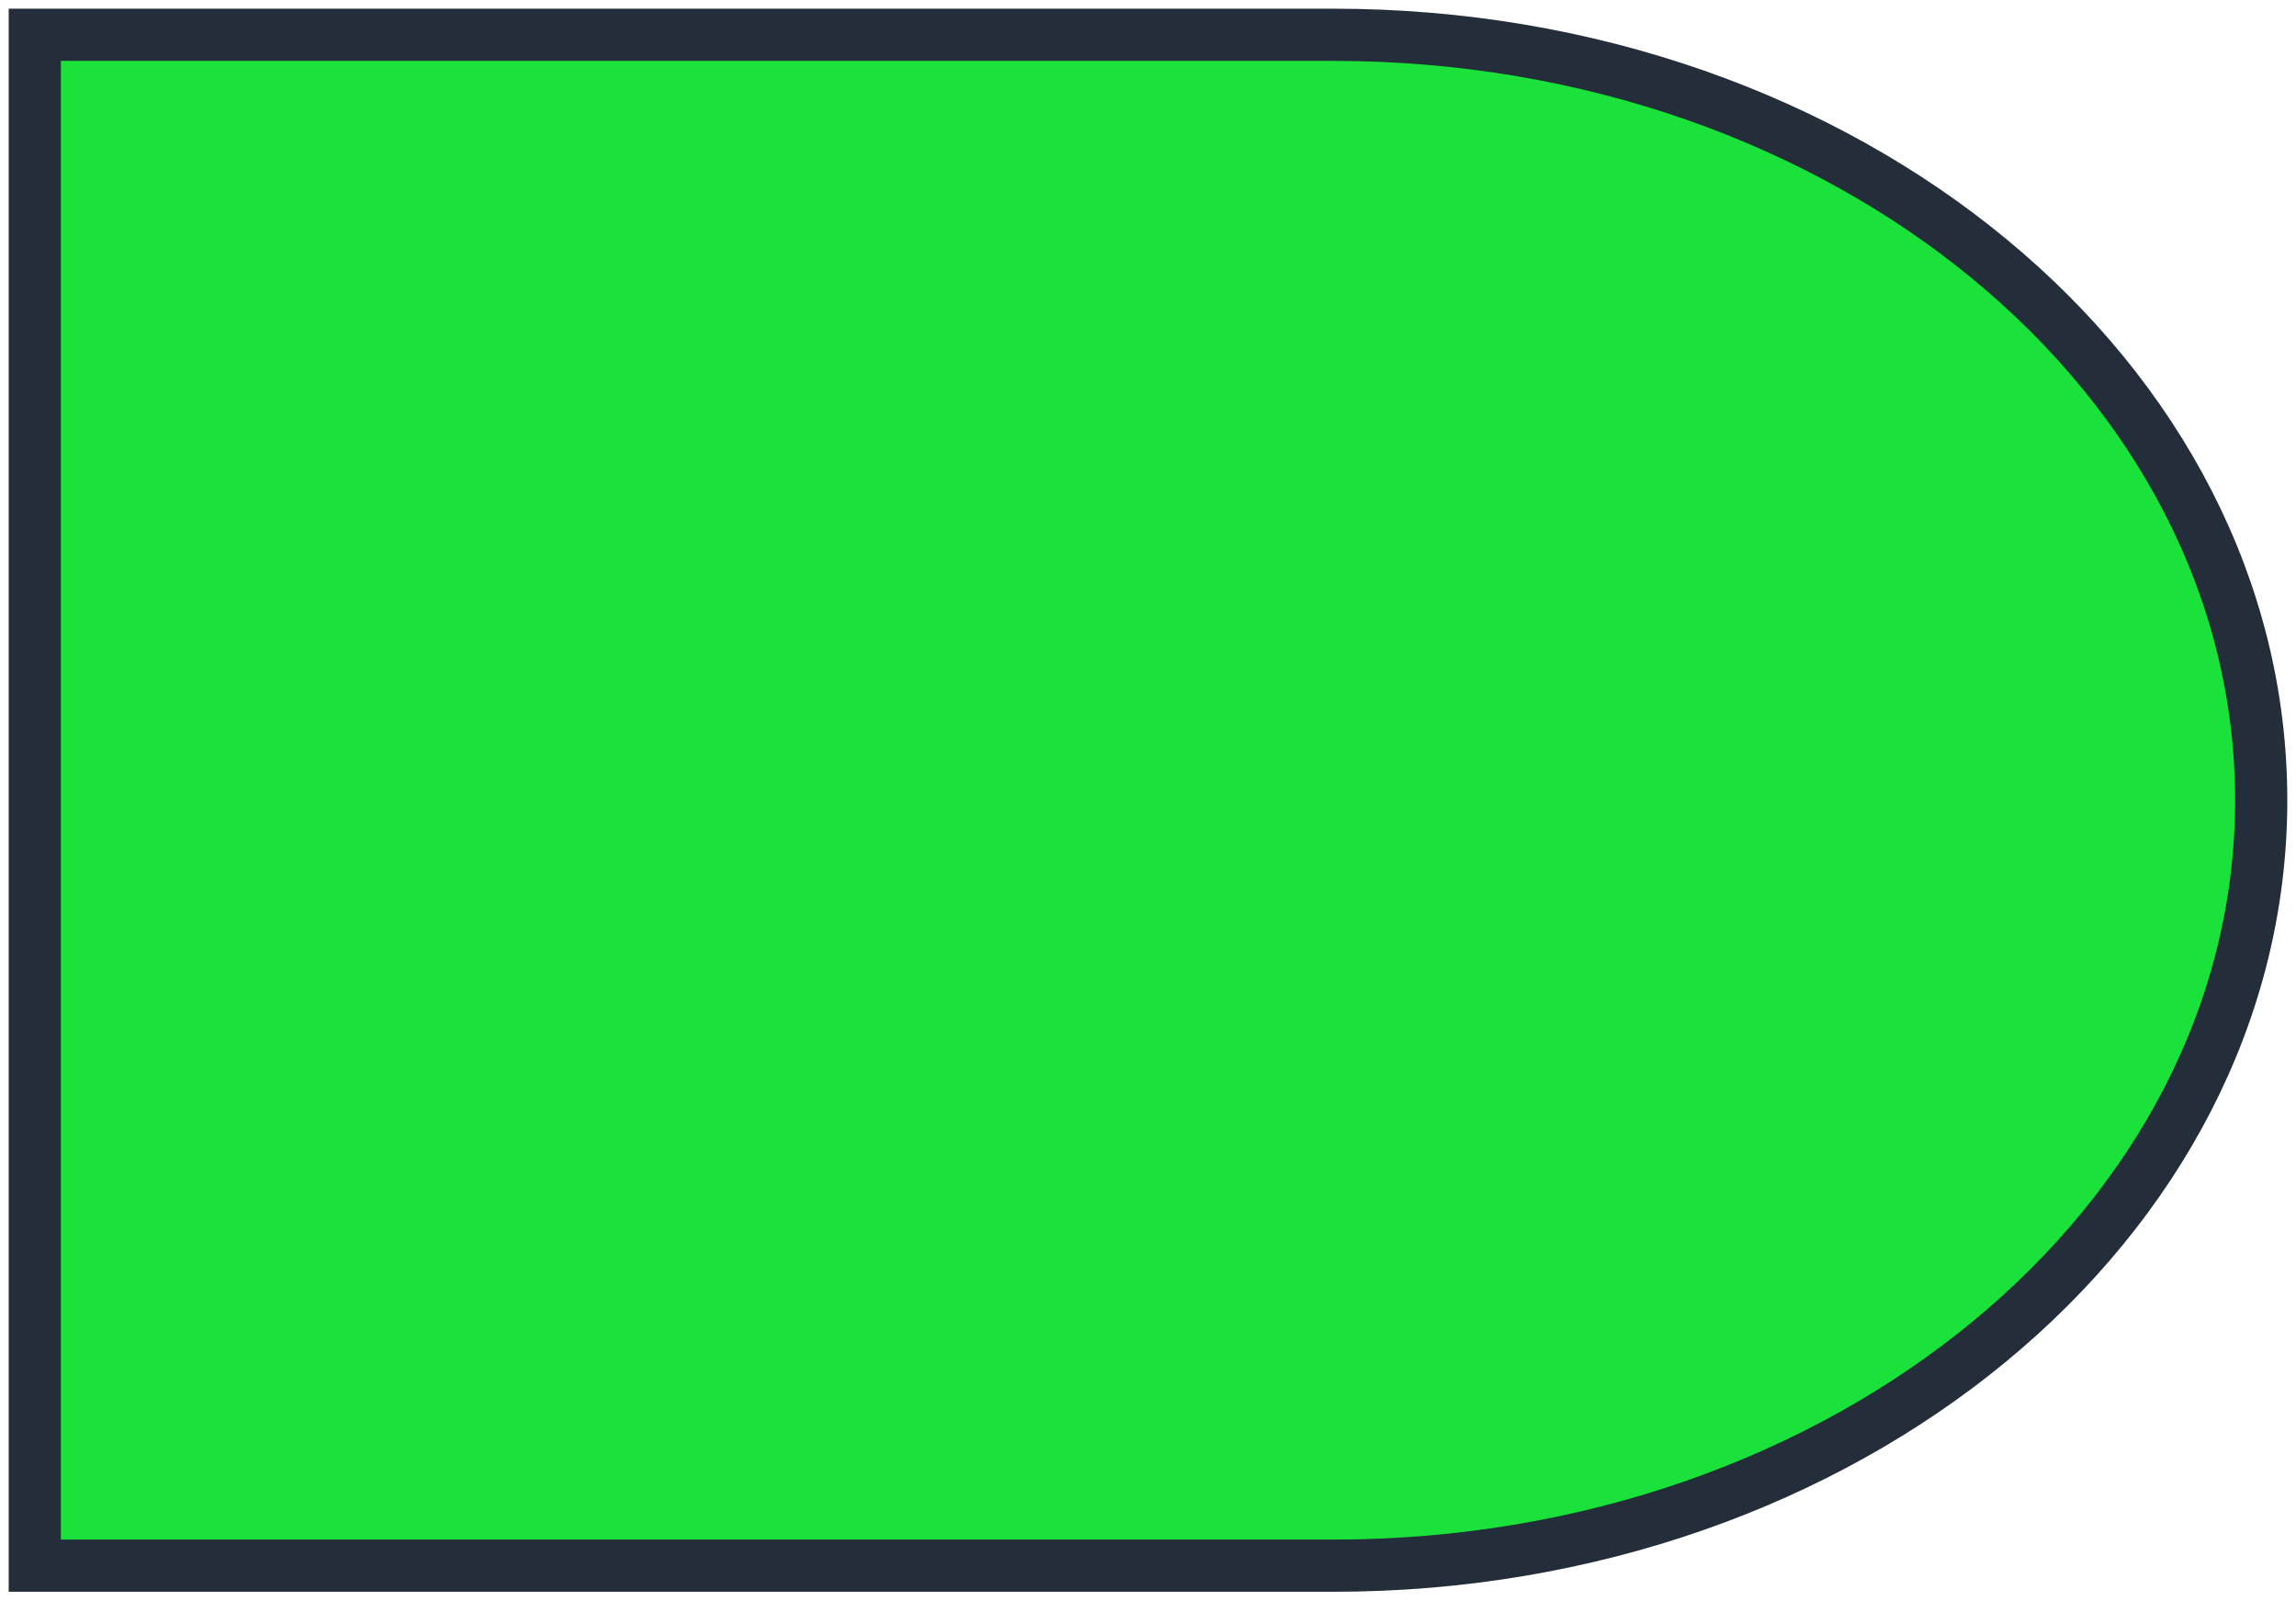
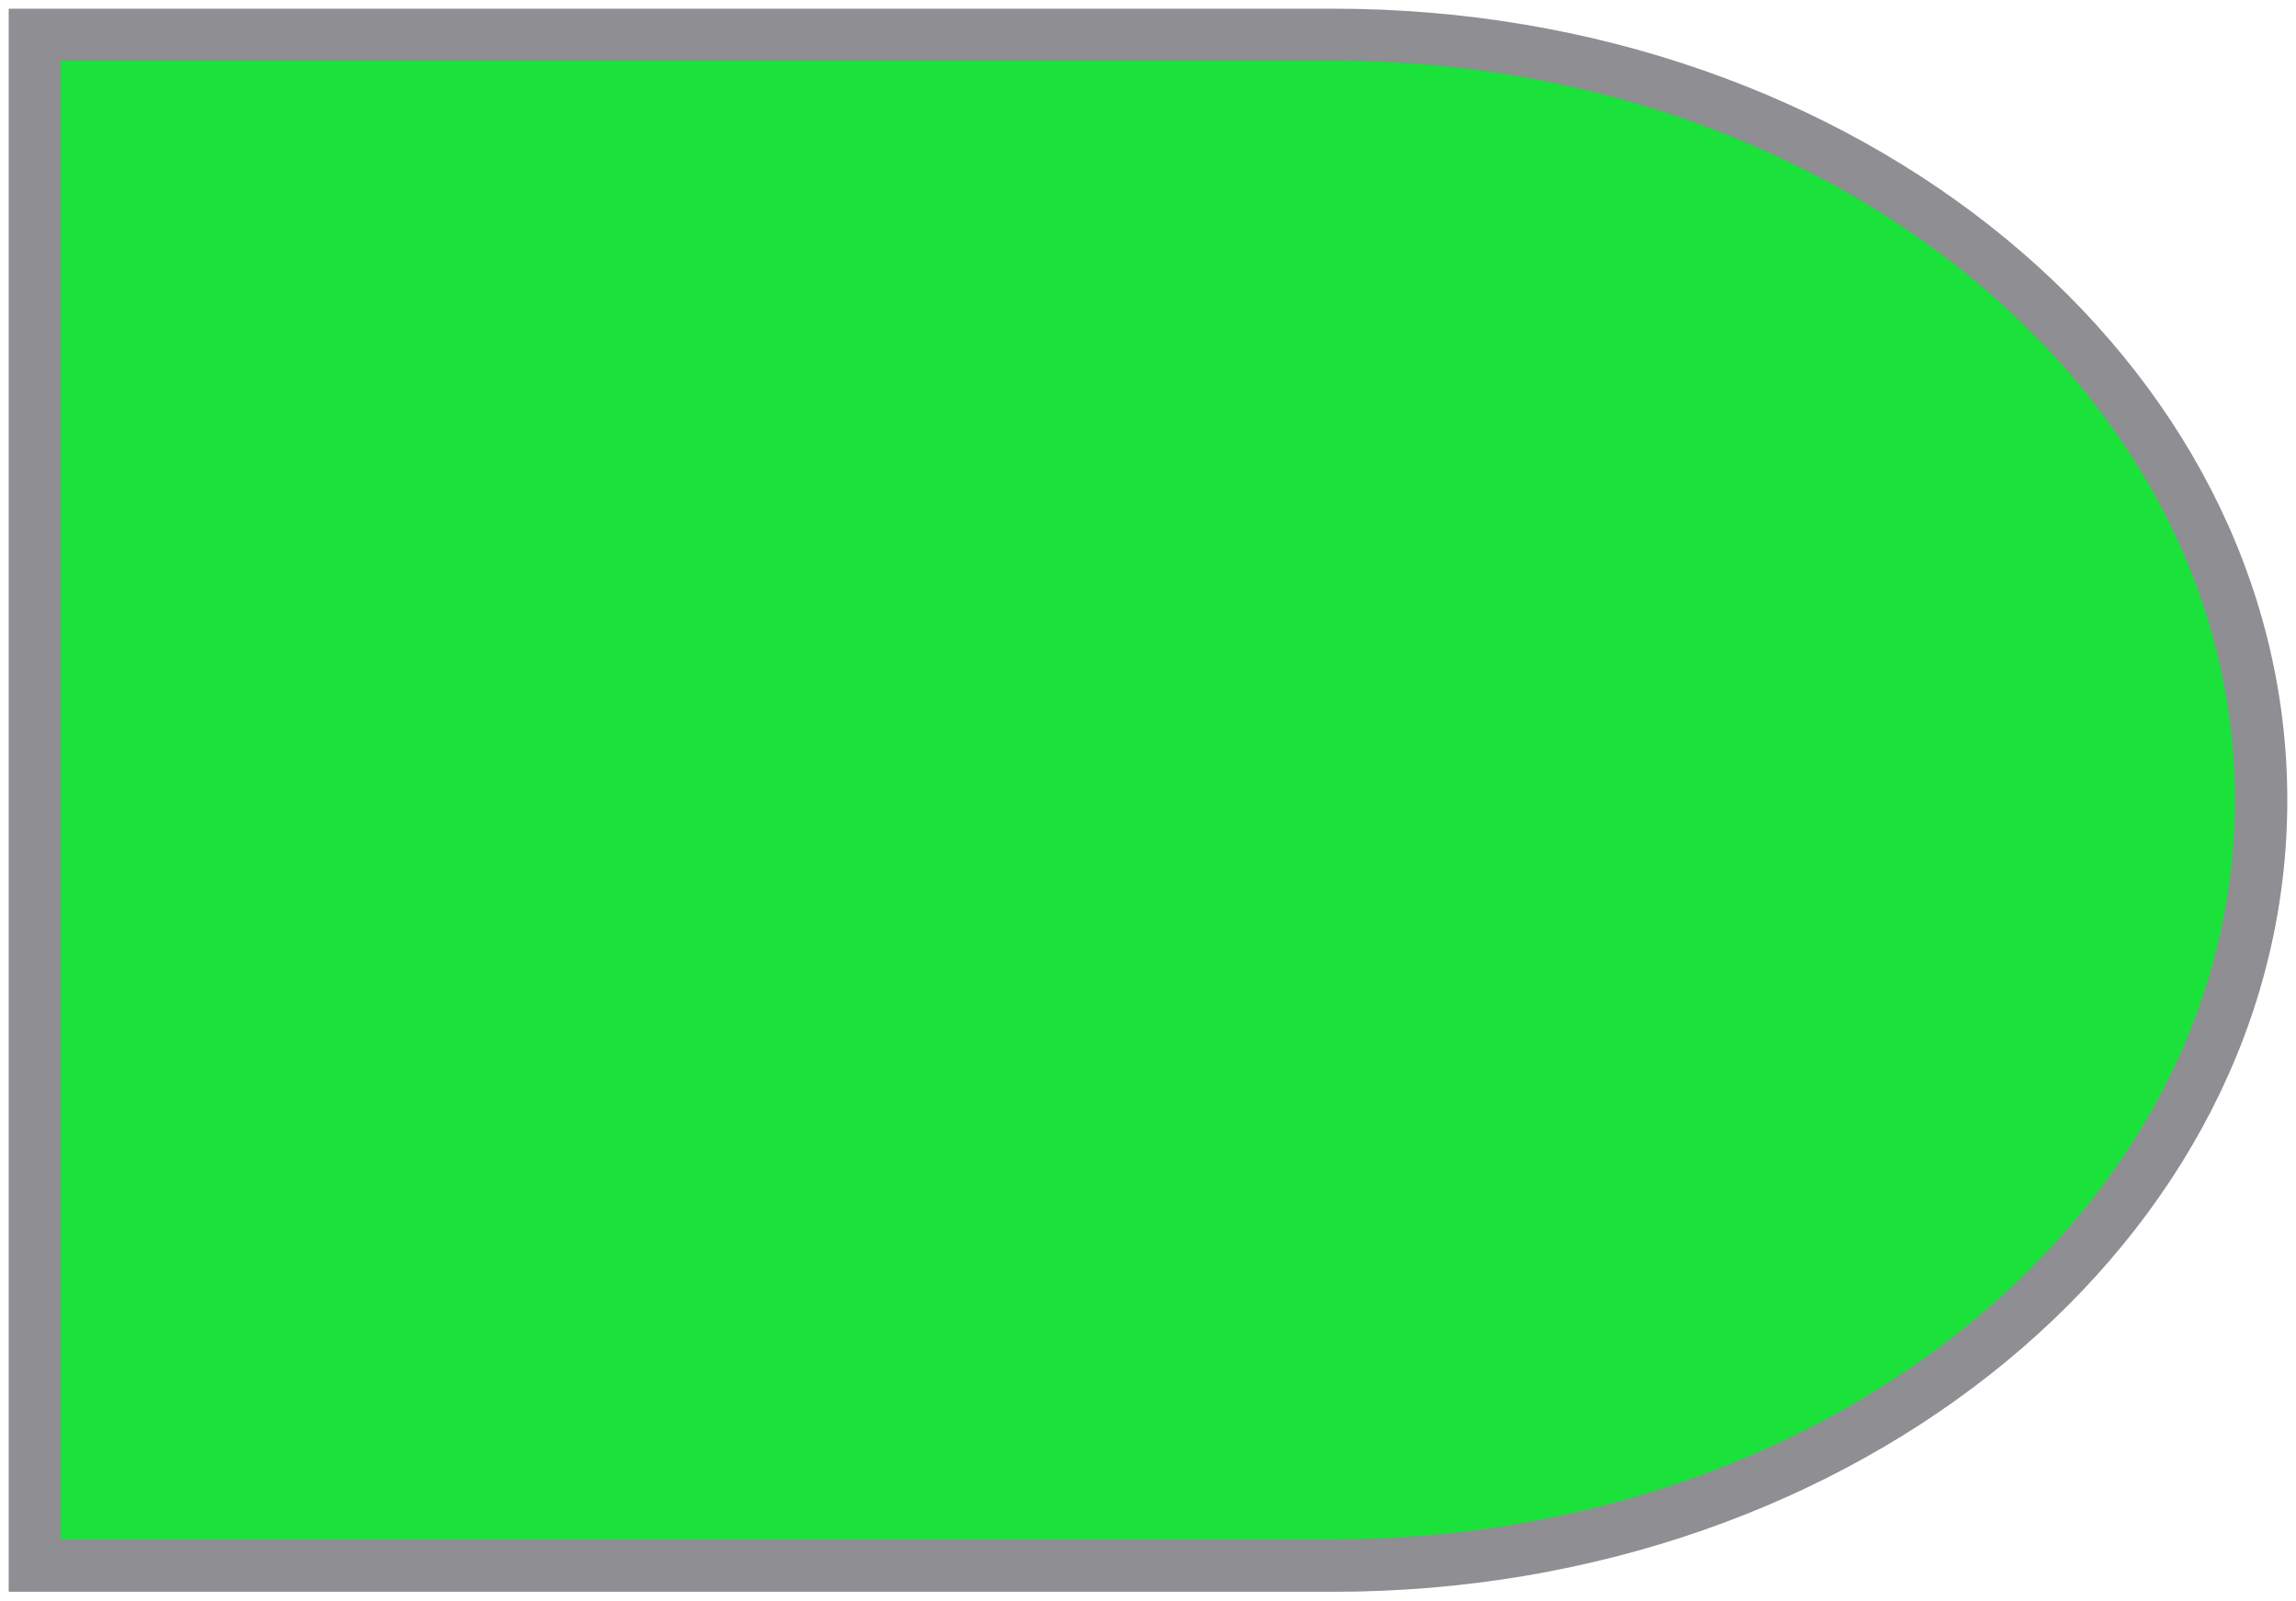
<svg xmlns="http://www.w3.org/2000/svg" width="66" height="46" viewBox="0 0 66 46" fill="none">
-   <path d="M38.333 45C53.061 45 65 35.15 65 23C65 10.85 53.061 1 38.333 1H1V45H38.333Z" fill="#1AE23A" stroke="#242D3A" stroke-width="1.5" />
+   <path d="M38.333 45C53.061 45 65 35.15 65 23C65 10.85 53.061 1 38.333 1H1V45H38.333Z" fill="#1AE23A" stroke="#8E8E93" stroke-width="1.5" />
</svg>
